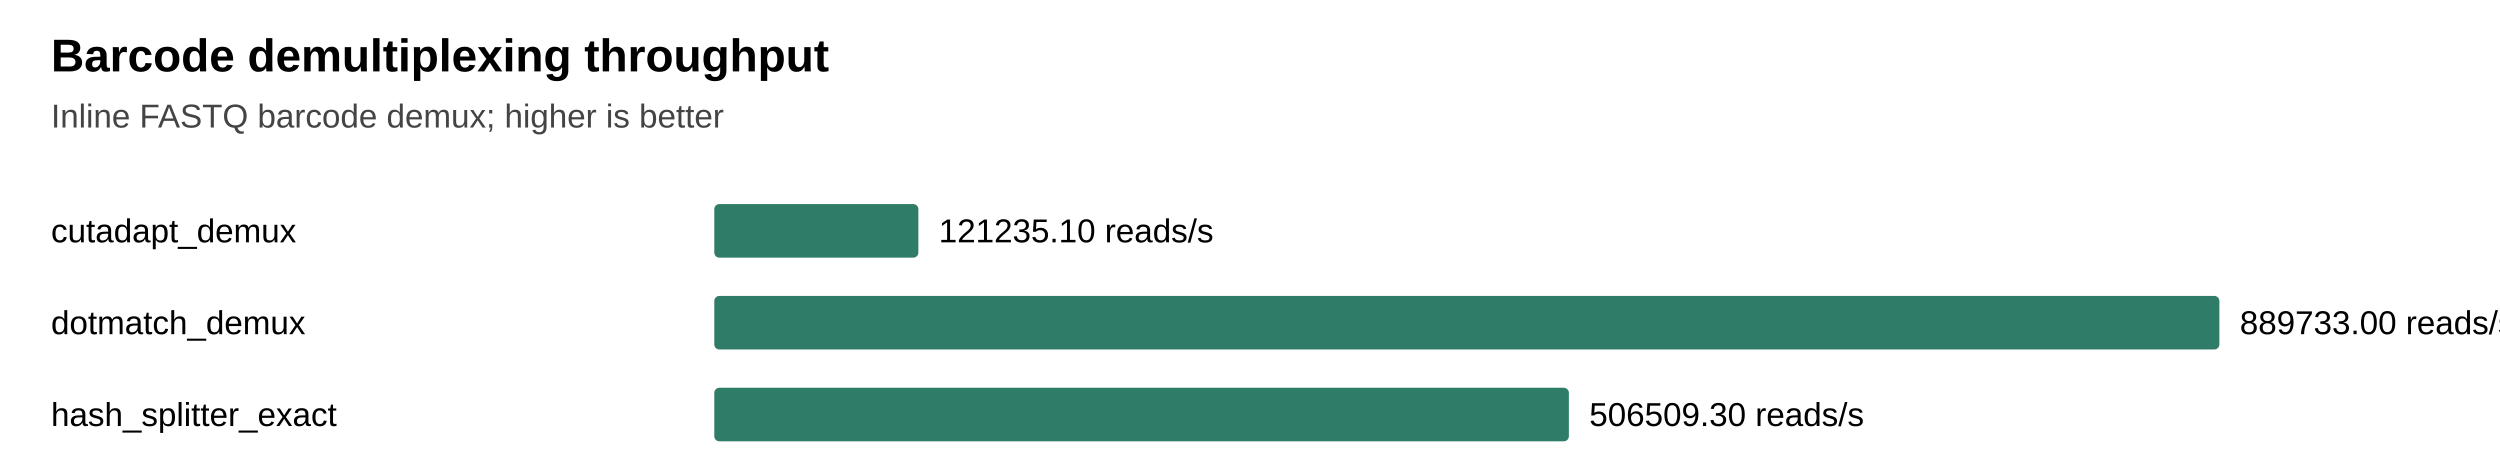
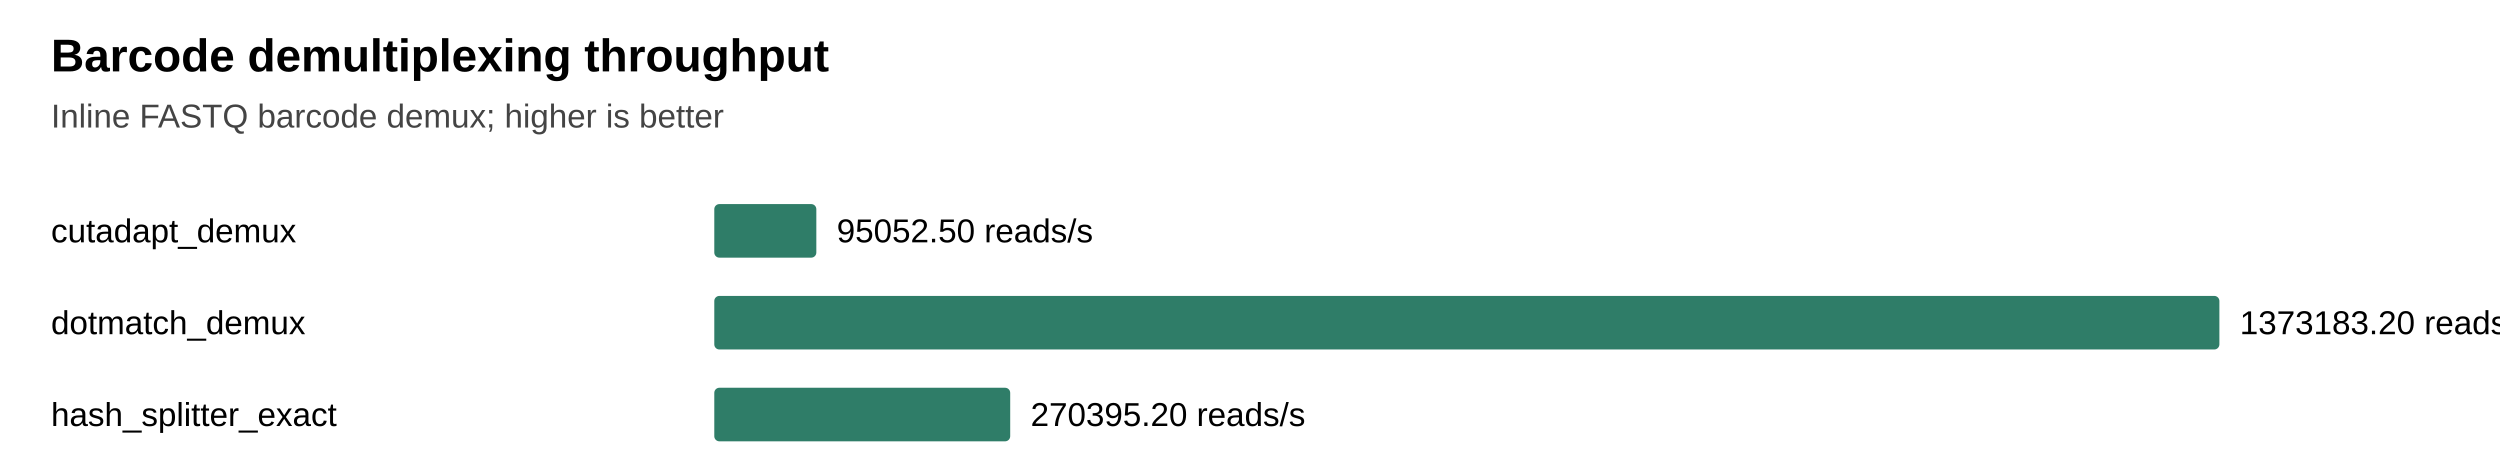
<svg xmlns="http://www.w3.org/2000/svg" width="980" height="184" viewBox="0 0 980 184">
  <style>text{font-family:Arial,sans-serif;font-size:13px}.title{font-size:18px;font-weight:700}.axis{fill:#444}.bar{fill:#2f7d68}</style>
  <text class="title" x="20" y="28">Barcode demultiplexing throughput</text>
  <text class="axis" x="20" y="50">Inline FASTQ barcode demux; higher is better</text>
  <text x="20" y="95">cutadapt_demux</text>
-   <rect class="bar" x="280" y="80" width="80" height="21" rx="2" />
-   <text x="368" y="95">121235.10 reads/s</text>
+   <rect class="bar" x="280" y="80" width="40" height="21" rx="2" />
+   <text x="328" y="95">95052.50 reads/s</text>
  <text x="20" y="131">dotmatch_demux</text>
  <rect class="bar" x="280" y="116" width="590" height="21" rx="2" />
-   <text x="878" y="131">889733.00 reads/s</text>
+   <text x="878" y="131">1373183.20 reads/s</text>
  <text x="20" y="167">hash_splitter_exact</text>
-   <rect class="bar" x="280" y="152" width="335" height="21" rx="2" />
-   <text x="623" y="167">506509.30 reads/s</text>
+   <rect class="bar" x="280" y="152" width="116" height="21" rx="2" />
+   <text x="404" y="167">270395.20 reads/s</text>
</svg>
